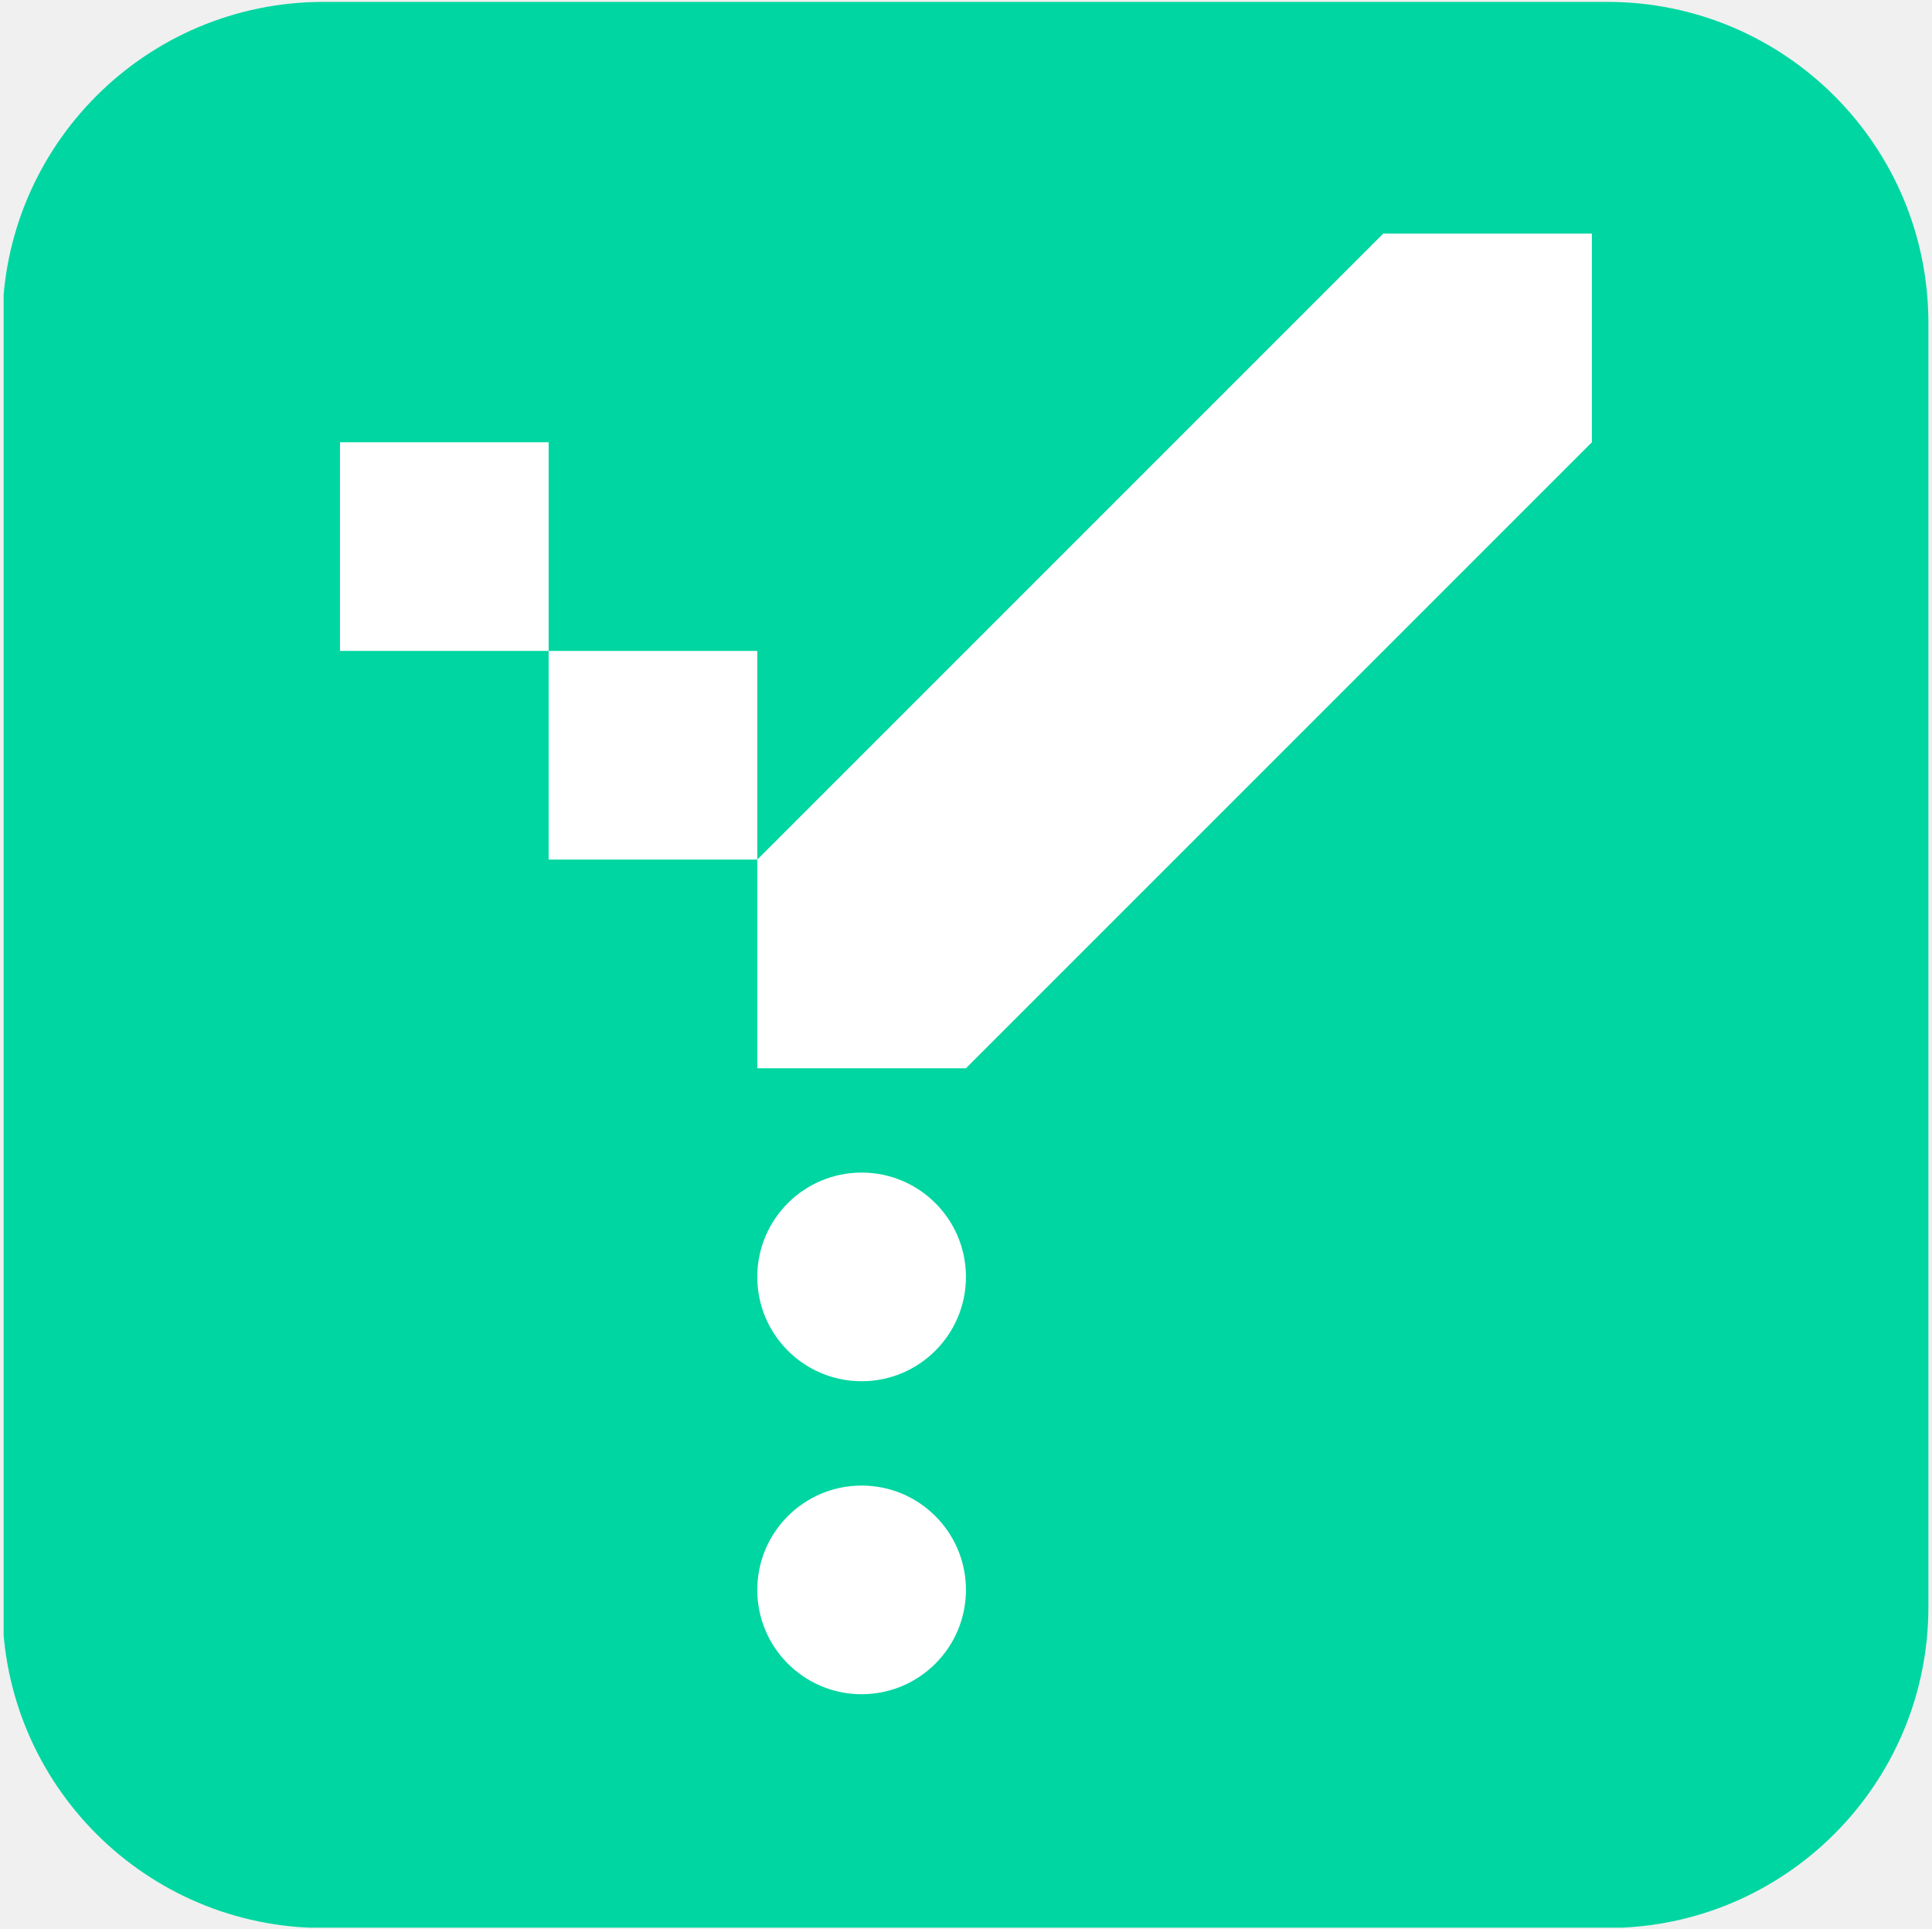
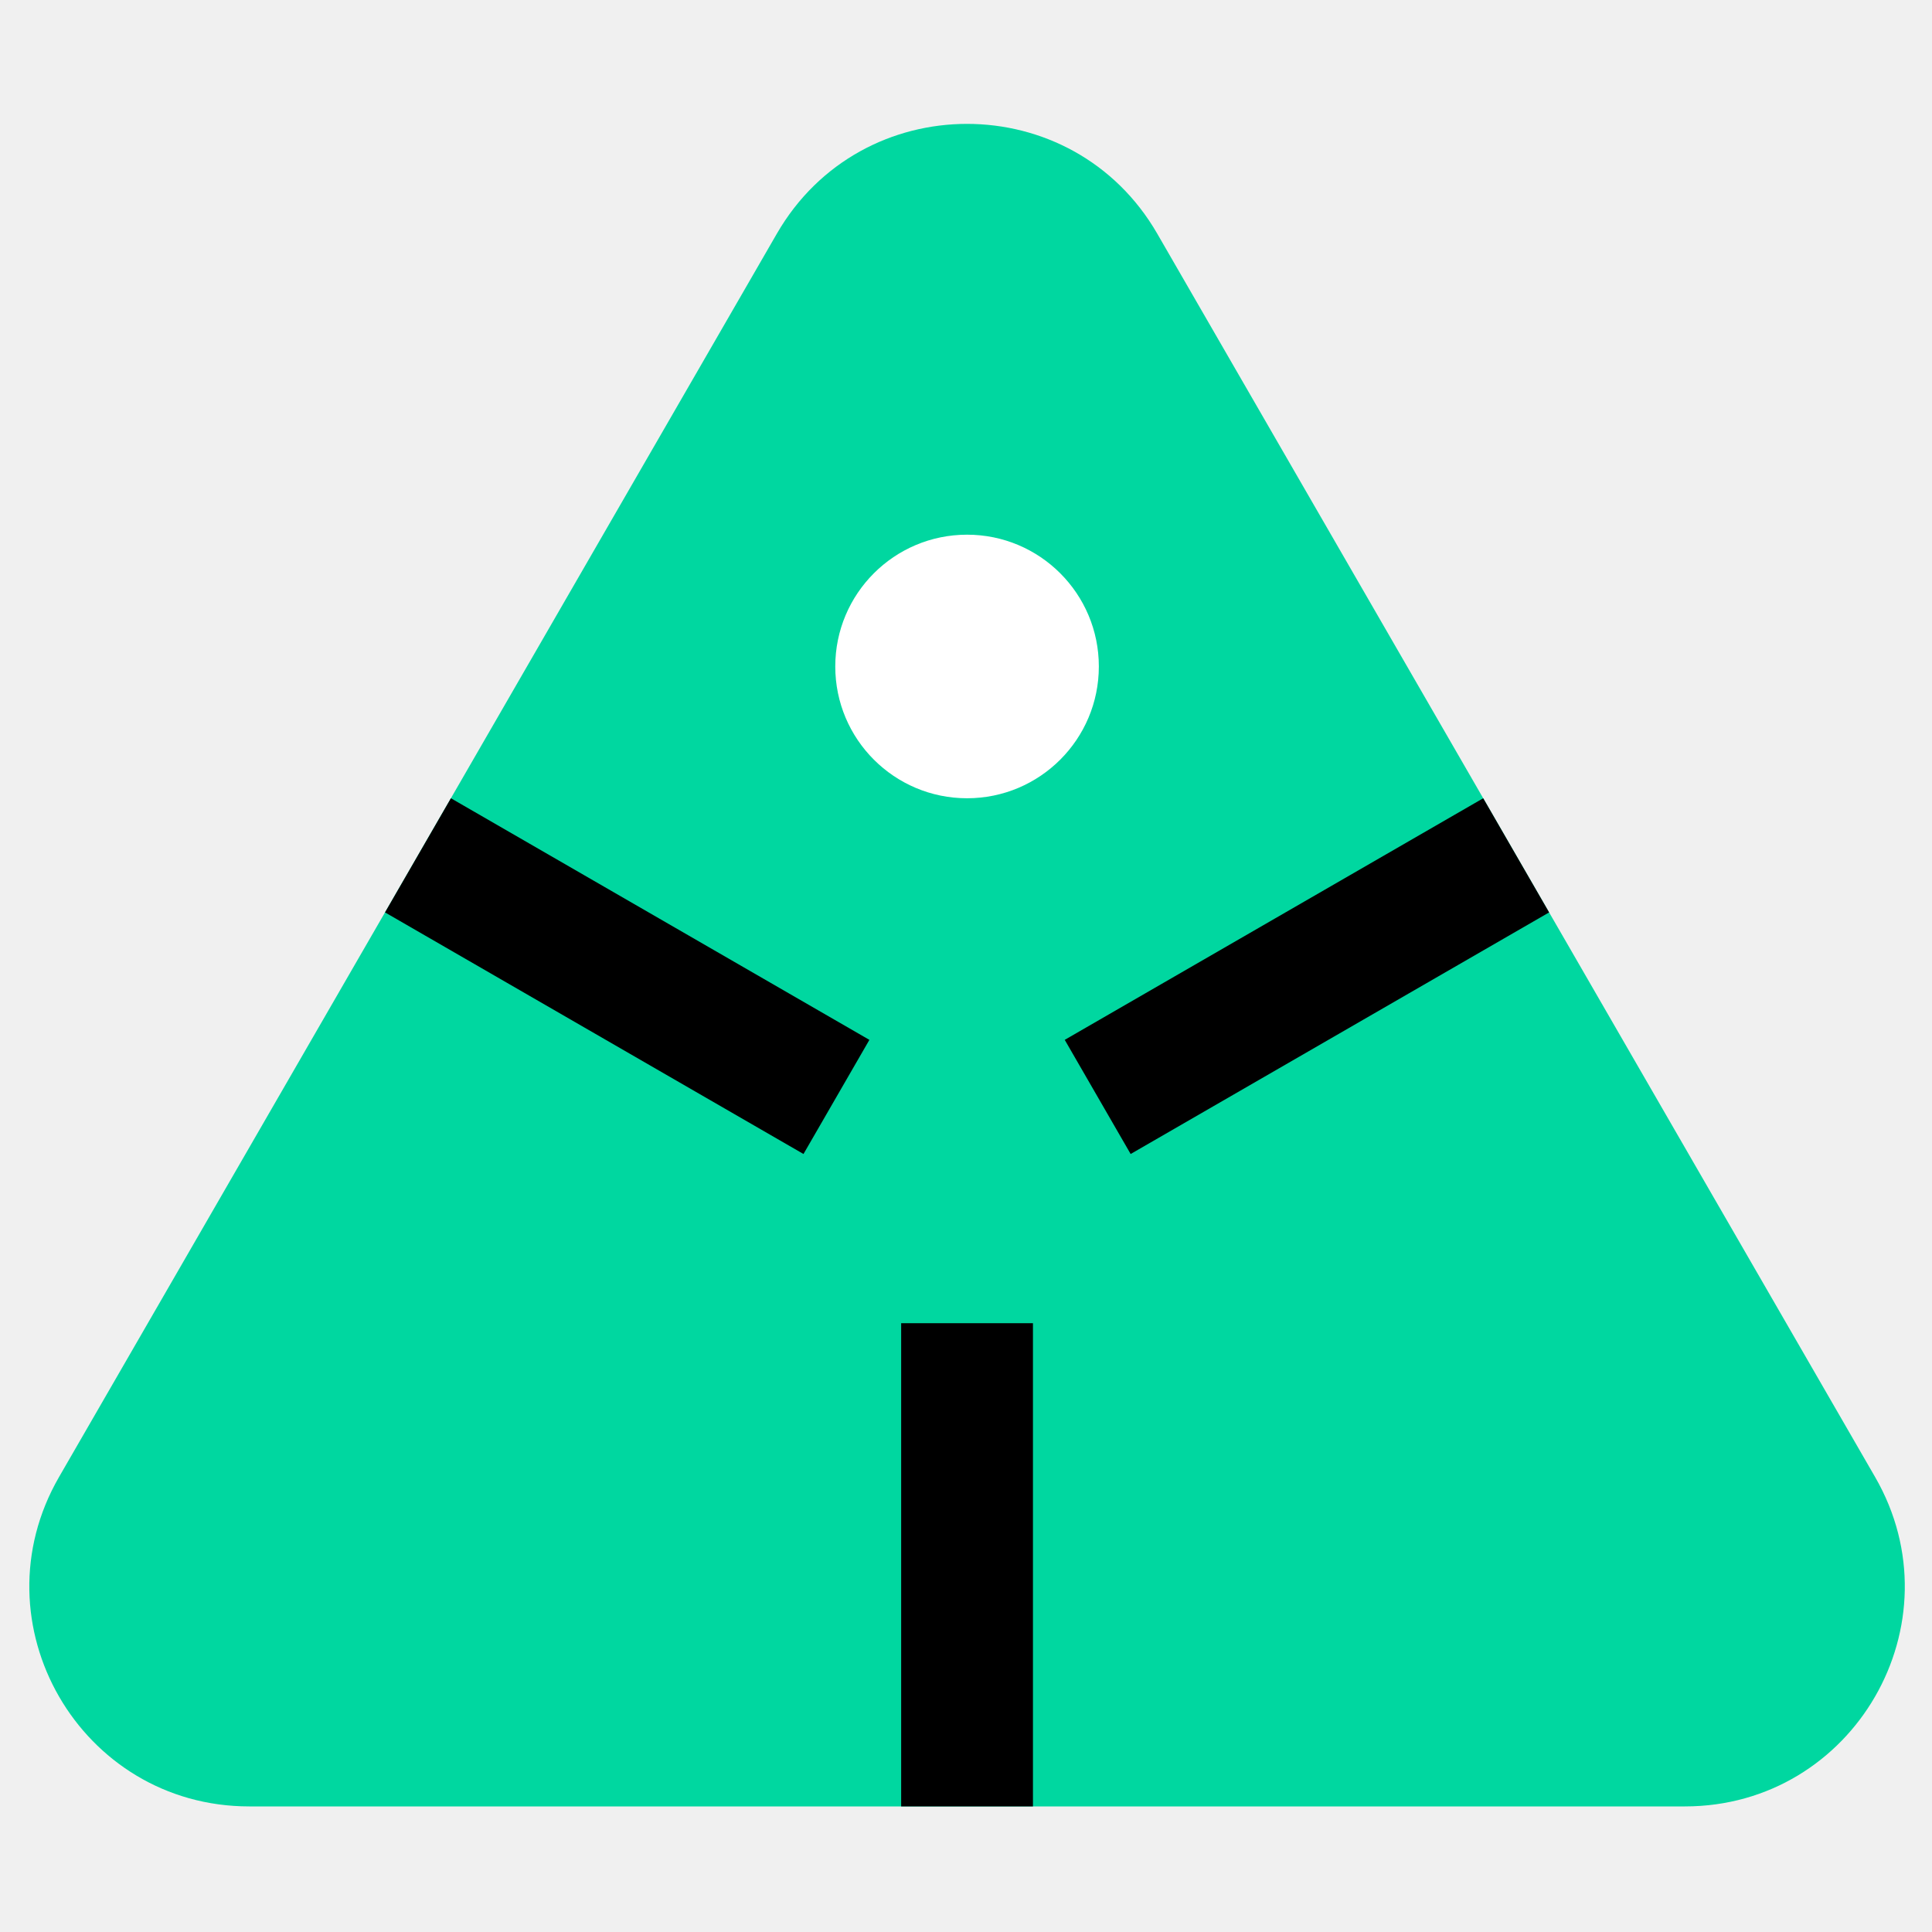
- <svg xmlns="http://www.w3.org/2000/svg" width="100%" height="100%" viewBox="0 0 535 534" version="1.1" xml:space="preserve" style="fill-rule:evenodd;clip-rule:evenodd;stroke-linejoin:round;stroke-miterlimit:2;">
-   <g transform="matrix(1,0,0,1,-1007,-19693)">
-     <g id="icon_GW" transform="matrix(0.991665,0,0,0.991665,-23214.9,2112.21)">
-       <rect x="24426.5" y="17729" width="537.816" height="537.816" style="fill:none;" />
-       <clipPath id="_clip1">
-         <rect x="24426.5" y="17729" width="537.816" height="537.816" />
-       </clipPath>
-       <g clip-path="url(#_clip1)">
-         <g id="Icon_texturedark" transform="matrix(5.09911,0,0,5.18765,-157401,-84854.1)">
-           <g transform="matrix(1.24029,0,0,1.21912,35746.5,19774.5)">
-             <path d="M0,85.039L-56.693,85.039C-64.521,85.039 -70.866,78.694 -70.866,70.866L-70.866,14.173C-70.866,6.345 -64.521,0 -56.693,0L0,0C7.828,0 14.173,6.345 14.173,14.173L14.173,70.866C14.173,78.694 7.828,85.039 0,85.039" style="fill:rgb(0,214,161);fill-rule:nonzero;" />
+ <svg xmlns="http://www.w3.org/2000/svg" width="100%" height="100%" viewBox="0 0 513 513" version="1.1" xml:space="preserve" style="fill-rule:evenodd;clip-rule:evenodd;stroke-linejoin:round;stroke-miterlimit:2;" id="svg101">
+   <defs id="defs105" />
+   <g transform="matrix(1,0,0,1,-4470,-638)" id="g99">
+     <g transform="matrix(0.82183,0,0,1.58025,3534.72,-68.098)" id="g97">
+       <rect id="AY_symbol_greenW_full" x="1139" y="447" width="623" height="324" style="fill:none;" />
+       <g id="AY_symbol_greenW_full1">
+         <g id="symbol" transform="matrix(1.77413,0,0,0.922664,-1122.88,47.0979)">
+           <g transform="matrix(2,0,0,2,1350.5,622.334)" id="g77">
+             <path d="M32.679,-73.27L-32.679,39.936C-40.377,53.269 -30.755,69.936 -15.359,69.936L115.359,69.936C130.755,69.936 140.378,53.269 132.68,39.935L100,-16.667L67.32,-73.27C59.622,-86.603 40.377,-86.603 32.679,-73.27Z" style="fill:rgb(0,215,160);fill-rule:nonzero;" id="path75" />
          </g>
-           <g id="AY_logo" transform="matrix(0.313517,0,0,0.308165,35579.4,19748.1)">
-             <g transform="matrix(-1,0,0,1,659.663,-233.656)">
-               <rect x="311.609" y="396.243" width="36.445" height="36.446" style="fill:white;" />
-             </g>
-             <g transform="matrix(-1,0,0,1,732.553,-160.763)">
-               <rect x="348.054" y="359.797" width="36.445" height="36.445" style="fill:white;" />
-             </g>
-             <g transform="matrix(0,-1,-1,0,402.722,290.147)">
-               <path d="M-18.223,-18.223C-28.287,-18.223 -36.445,-10.064 -36.445,0C-36.445,10.064 -28.287,18.223 -18.223,18.223C-8.159,18.223 0,10.064 0,0C0,-10.064 -8.159,-18.223 -18.223,-18.223" style="fill:white;fill-rule:nonzero;" />
-             </g>
-             <g transform="matrix(0,-1,-1,0,402.722,344.815)">
-               <path d="M-18.223,-18.223C-28.287,-18.223 -36.445,-10.064 -36.445,0C-36.445,10.064 -28.287,18.223 -18.223,18.223C-8.159,18.223 0,10.064 0,0C0,-10.064 -8.159,-18.223 -18.223,-18.223" style="fill:white;fill-rule:nonzero;" />
-             </g>
-             <g transform="matrix(1,0,0,1,493.836,271.924)">
-               <path d="M0,-145.782L-109.336,-36.446L-109.336,0L-72.891,0L36.445,-109.337L36.445,-145.782L0,-145.782Z" style="fill:white;fill-rule:nonzero;" />
-             </g>
+           <g transform="matrix(-1.73205,-1,-1,1.73205,1377,566.893)" id="g81" style="fill:#000000">
+             <rect x="-38.053" y="10.196" width="44" height="12.001" style="fill:#000000" id="rect79" />
+           </g>
+           <g transform="matrix(-0.99995,-1.73208,-1.73208,0.99995,1556.5,622.607)" id="g85" style="fill:#000000">
+             <rect x="10.051" y="-5.803" width="12.002" height="43.999" style="fill:#000000" id="rect83" />
+           </g>
+           <g transform="matrix(-2,0,0,2,2292.39,232.135)" id="g89" style="fill:#000000">
+             <rect x="414.945" y="221.035" width="12" height="44" style="fill:#000000" id="rect87" />
+           </g>
+           <g transform="matrix(0,-2,-2,0,1450.5,530.607)" id="g93">
+             <path d="M-12,-12C-18.627,-12 -24,-6.627 -24,0C-24,6.627 -18.627,12 -12,12C-5.373,12 0,6.627 0,0C0,-6.627 -5.373,-12 -12,-12" style="fill-rule:nonzero;fill:#ffffff" id="path91" />
          </g>
        </g>
      </g>
    </g>
  </g>
</svg>
